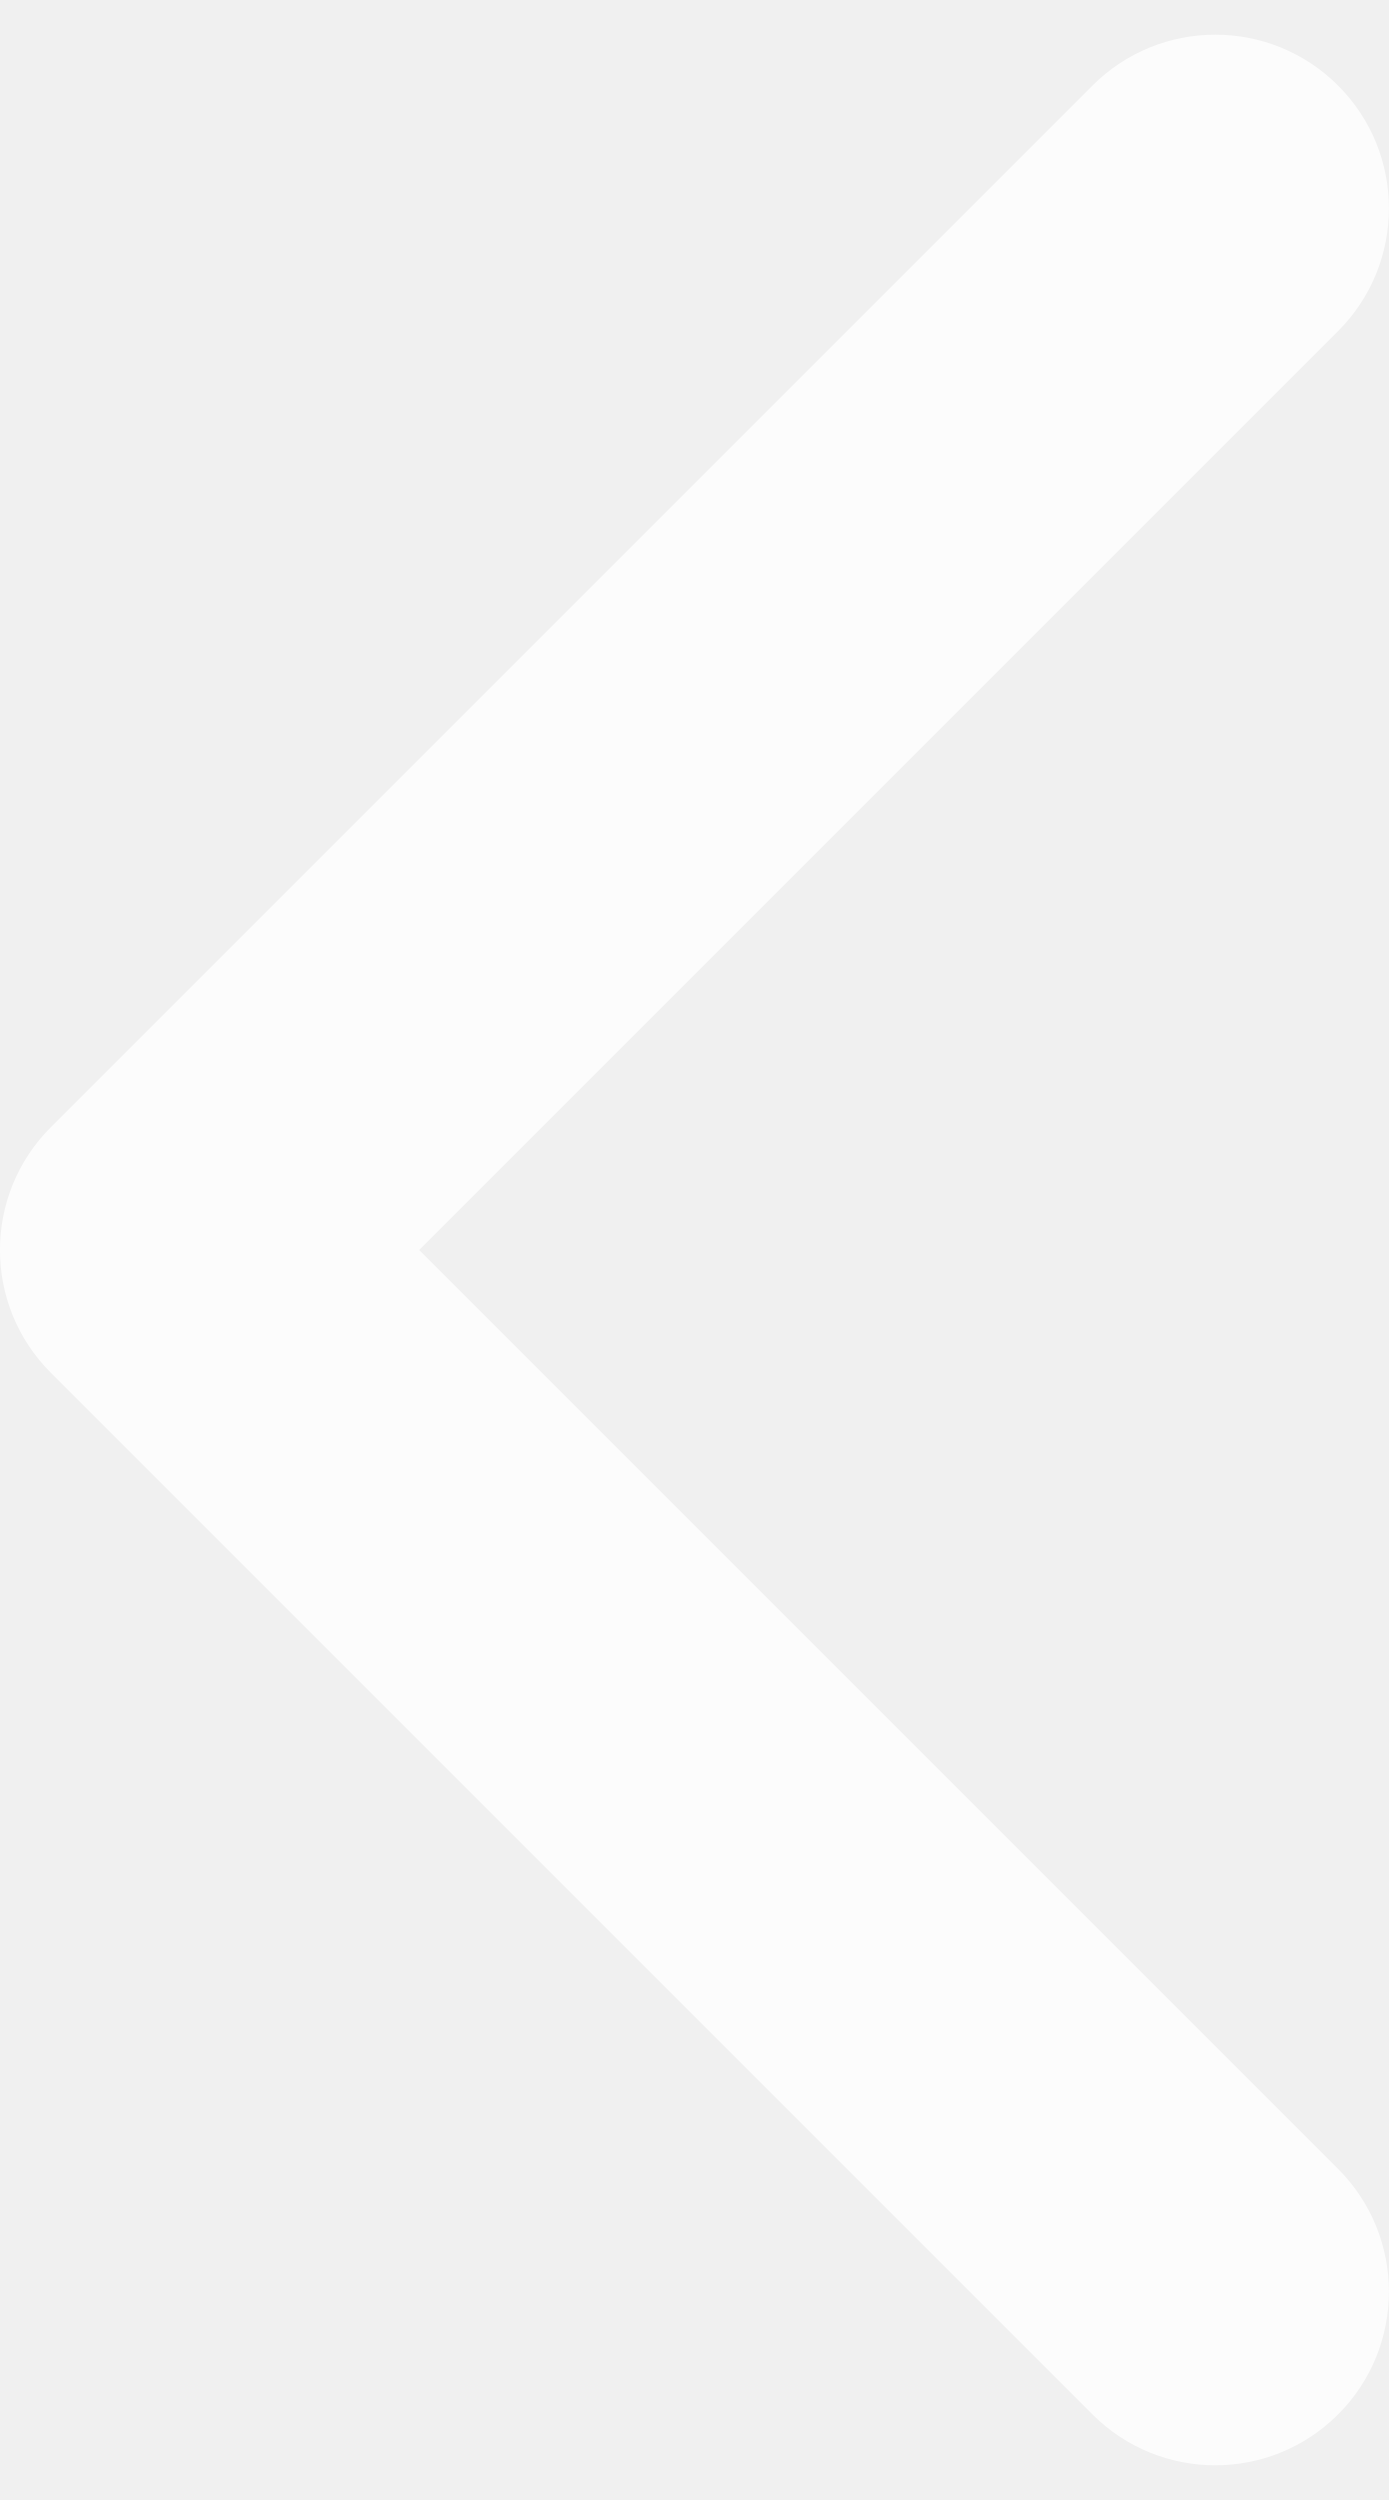
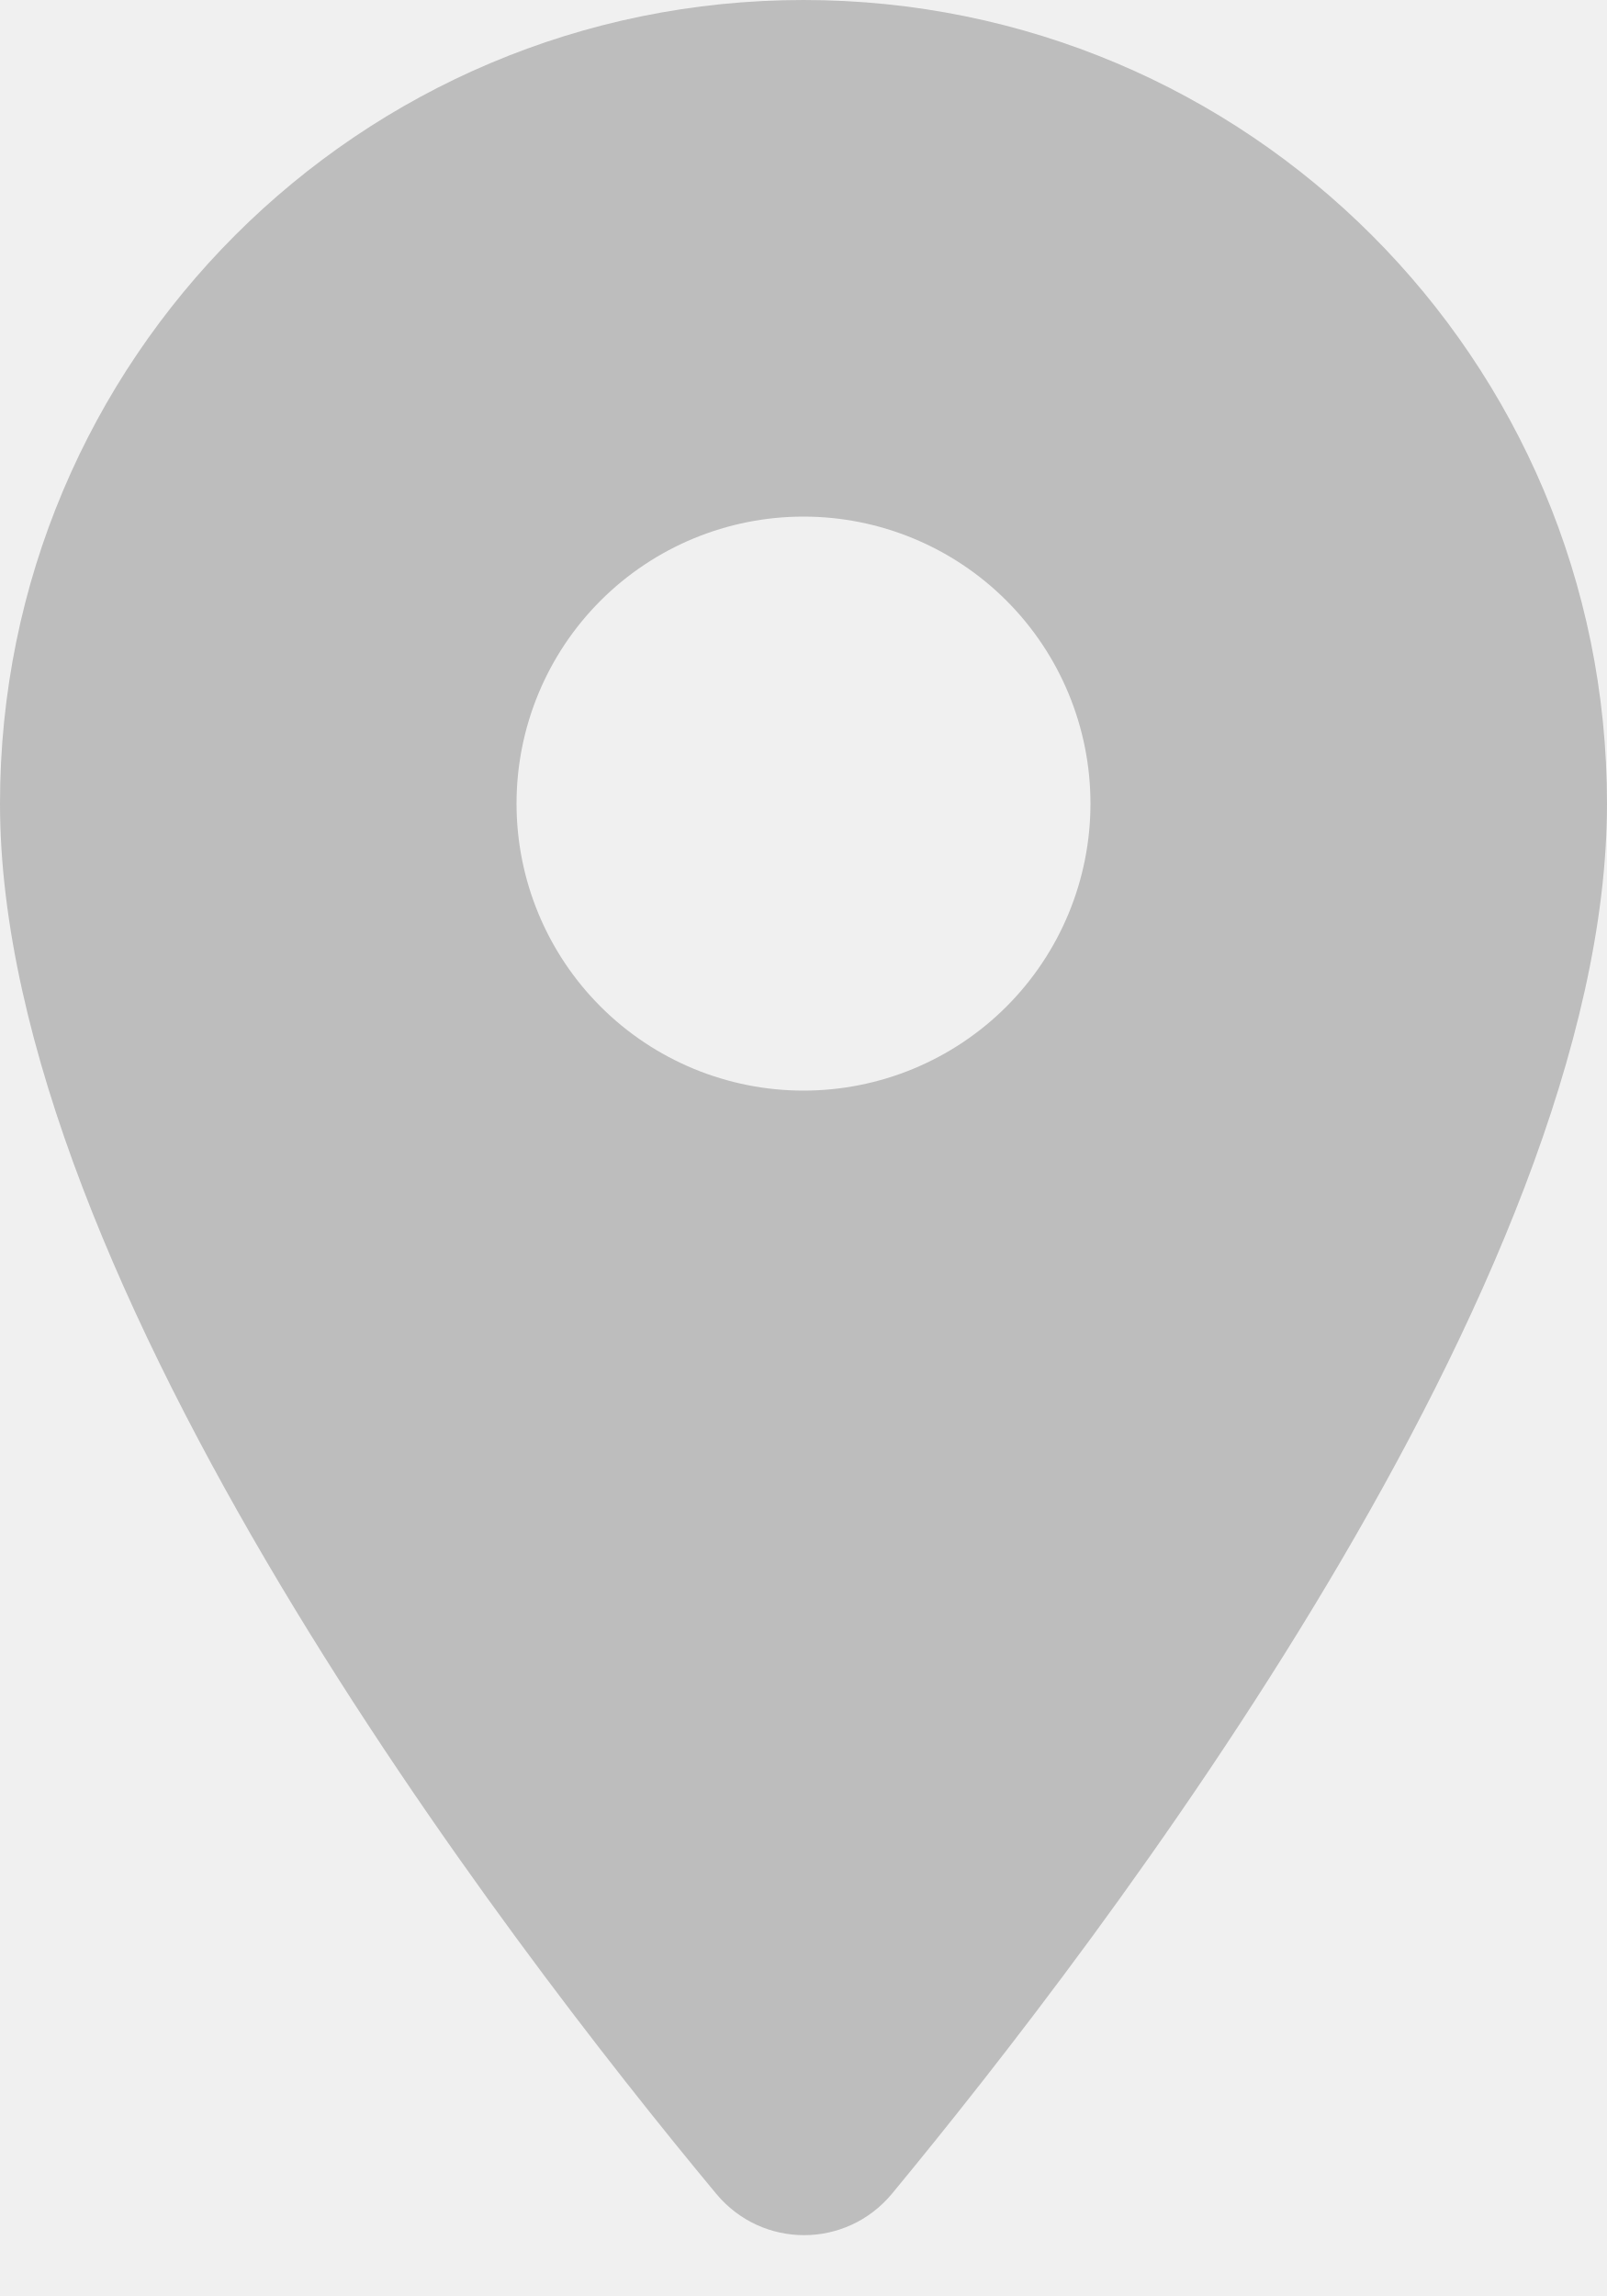
- <svg xmlns="http://www.w3.org/2000/svg" width="10" height="18" fill="none">
-   <path fill-rule="evenodd" clip-rule="evenodd" d="M9.634.616a1.25 1.25 0 010 1.768L3.018 9l6.616 6.616a1.25 1.25 0 01-1.768 1.768l-7.5-7.5a1.25 1.25 0 010-1.768l7.5-7.5a1.25 1.25 0 011.768 0z" fill="#fff" fill-opacity=".8" />
+ <svg xmlns="http://www.w3.org/2000/svg" width="14" height="20" viewBox="0 0 14 20" fill="none">
+   <path d="M7 0C3.13 0 0 3.13 0 7C0 11.17 4.42 16.92 6.24 19.11C6.64 19.59 7.37 19.59 7.77 19.11C9.58 16.92 14 11.17 14 7C14 3.13 10.87 0 7 0ZM7 9.5C6.337 9.5 5.701 9.237 5.232 8.768C4.763 8.299 4.5 7.663 4.5 7C4.5 6.337 4.763 5.701 5.232 5.232C5.701 4.763 6.337 4.5 7 4.5C7.663 4.5 8.299 4.763 8.768 5.232C9.237 5.701 9.5 6.337 9.5 7C9.5 7.663 9.237 8.299 8.768 8.768C8.299 9.237 7.663 9.5 7 9.5Z" fill="#BDBDBD" />
</svg>
